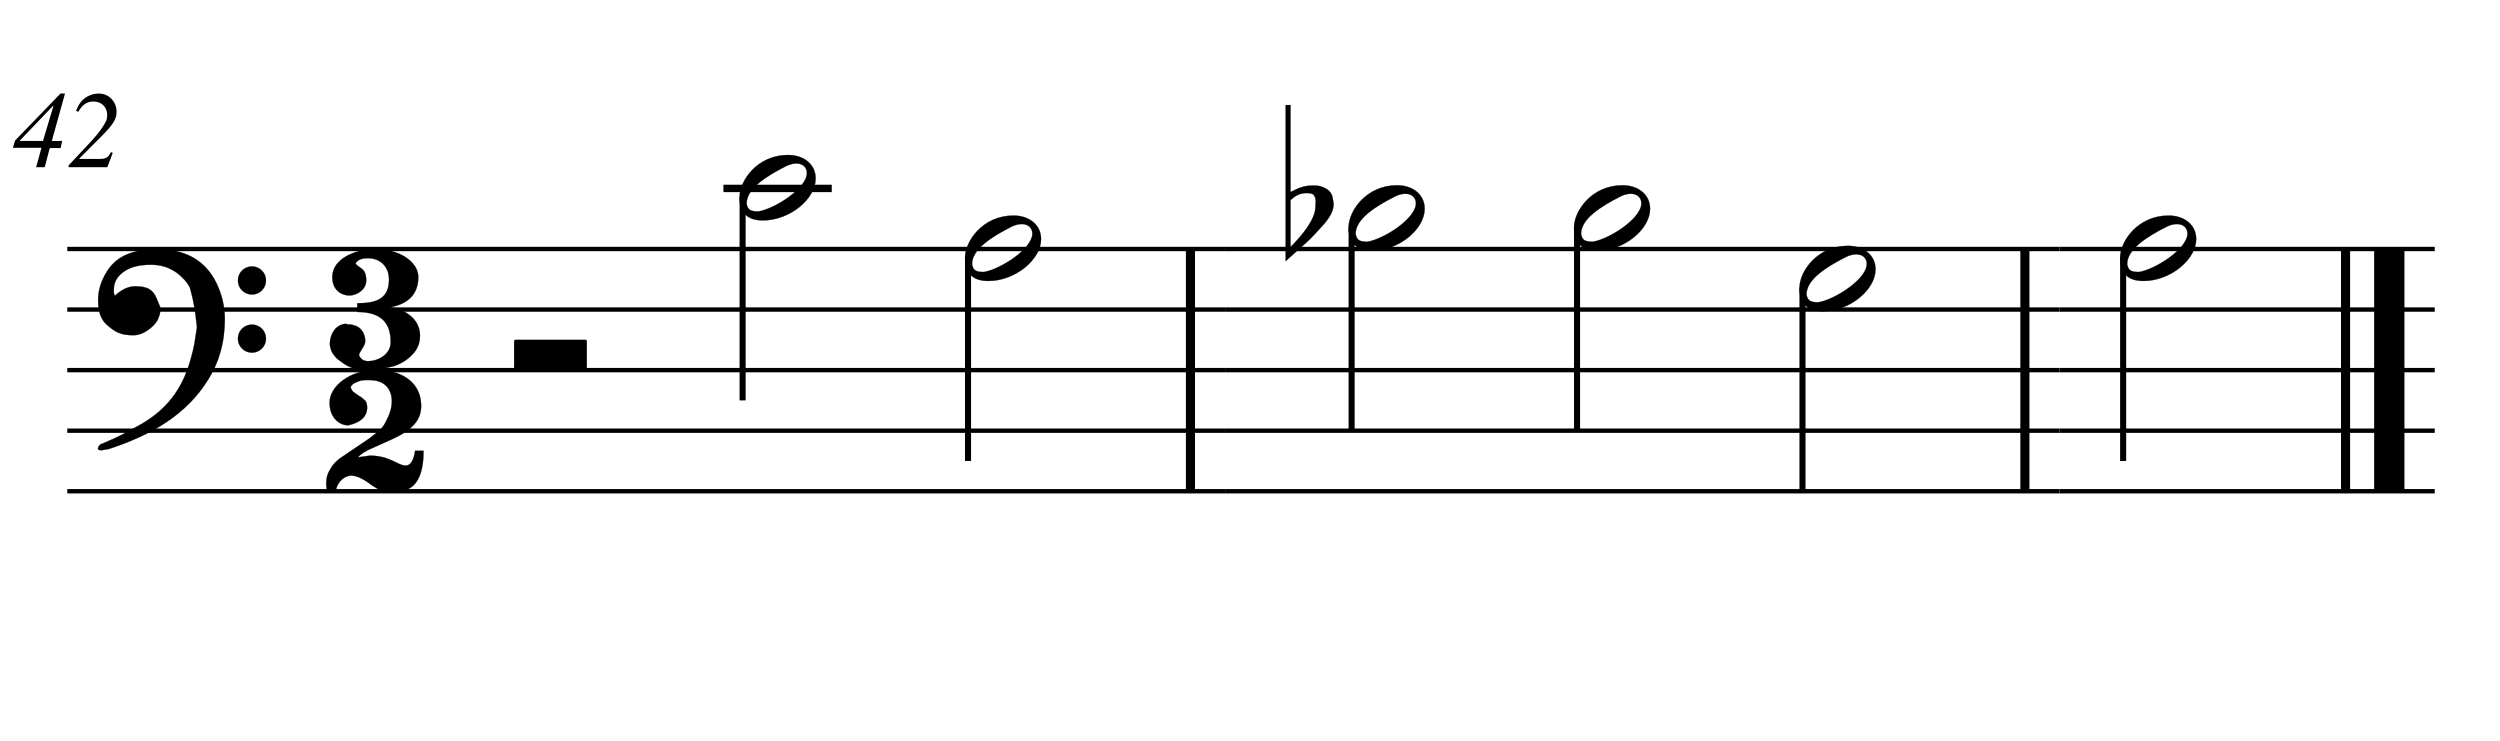
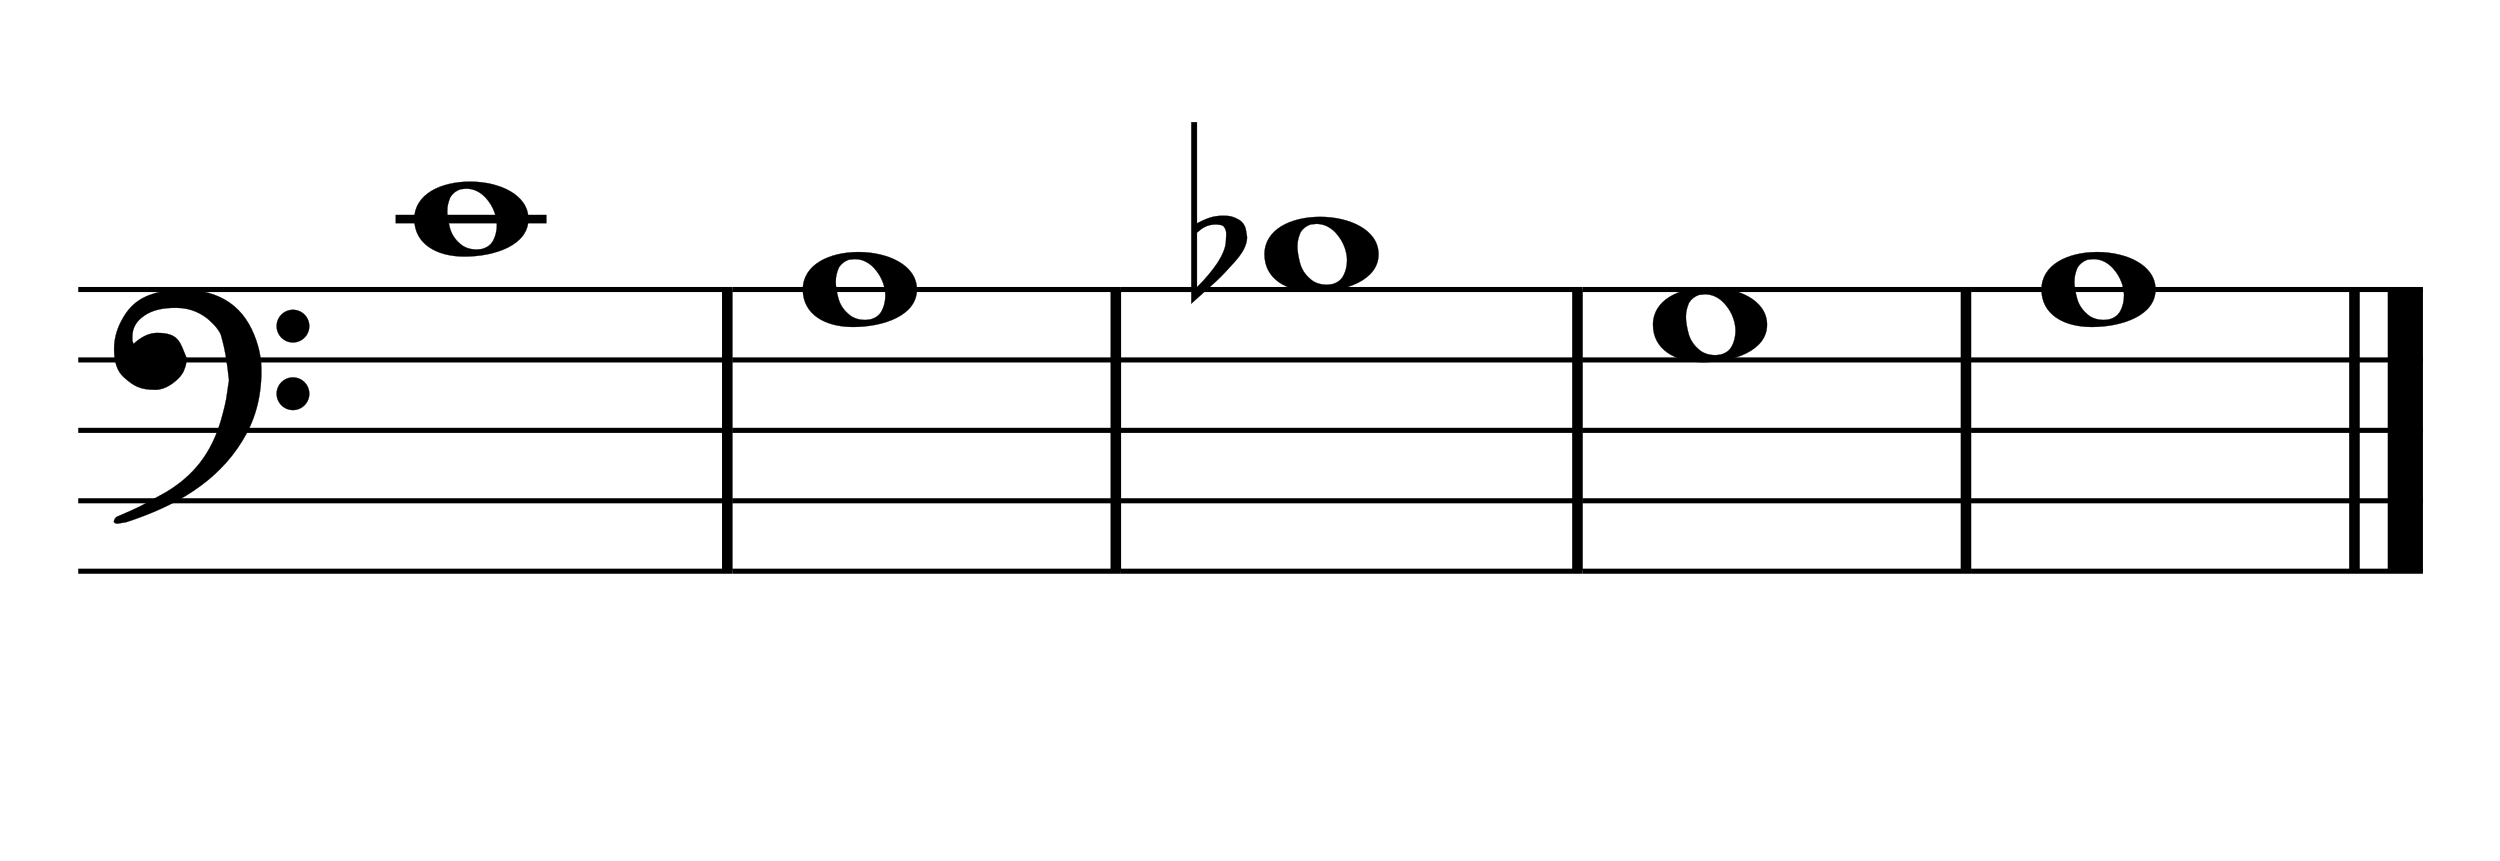
- <svg xmlns="http://www.w3.org/2000/svg" xmlns:xlink="http://www.w3.org/1999/xlink" viewBox="0 0 743 220" version="1.1" overflow="visible" id="r4339py">
+ <svg xmlns="http://www.w3.org/2000/svg" xmlns:xlink="http://www.w3.org/1999/xlink" viewBox="0 0 639 220" version="1.1" overflow="visible" id="dkibsi7">
  <defs>
-     <g id="E062-r4339py">
+     <g id="E062-dkibsi7">
      <path transform="scale(1,-1)" d="M582 -120c0 32 26 58 58 58s58 -26 58 -58s-26 -58 -58 -58s-58 26 -58 58zM582 120c0 32 26 58 58 58s58 -26 58 -58s-26 -58 -58 -58s-58 26 -58 58zM158 96c51 0 73 -14 88 -49l16 -39c0 -17 -2 -30 -7 -40c-3 -11 -10 -21 -19 -31c-17 -18 -49 -43 -84 -43 c-55 0 -77 13 -112 44c-24 21 -35 55 -35 100c0 46 14 81 32 112c30 52 71 79 137 93l36 6l26 2c154 0 235 -68 274 -182c11 -32 18 -68 18 -107c0 -103 -26 -182 -68 -250c-89 -145 -234 -230 -412 -288l-30 -5c-9 0 -14 3 -14 8c3 10 5 11 10 16c35 15 70 30 96 44l78 43 c96 57 162 136 197 258c9 33 17 60 22 100c3 22 5 35 6 39c-7 69 -16 115 -23 140s-4 22 -16 40c-8 12 -19 23 -31 34c-24 21 -62 44 -118 44c-48 0 -84 -8 -113 -28c-28 -19 -42 -44 -42 -73v-16c2 -5 3 -9 4 -11c24 22 52 39 84 39z" />
    </g>
-     <g id="E083-r4339py">
-       <path transform="scale(1,-1)" d="M208 250c97 0 177 -52 177 -116c0 -69 -40 -111 -118 -125c56 -5 125 -44 125 -116c0 -31 -10 -57 -31 -78c-19 -21 -45 -38 -78 -49l-50 -11c-15 -3 -36 -7 -55 -7c-50 0 -86 16 -113 38c-16 10 -23 18 -34 34c-7 13 -11 25 -11 38c0 43 27 83 68 83l3 -2 c61 0 75 -42 75 -70c0 -19 -24 -42 -26 -57c7 -17 20 -25 37 -25c44 0 94 29 94 78c0 75 -34 125 -138 125v36c84 0 131 22 131 98c0 54 -37 88 -87 88c-26 0 -43 -7 -51 -22c15 -22 44 -16 44 -70c0 -37 -37 -62 -71 -62c-22 0 -69 15 -69 76c0 79 101 116 178 116z" />
+     <g id="E0A2-dkibsi7">
+       <path transform="scale(1,-1)" d="M198 133c102 0 207 -45 207 -133c0 -92 -118 -133 -227 -133c-101 0 -178 46 -178 133c0 88 93 133 198 133zM293 -21c0 14 -3 29 -8 44c-7 20 -18 38 -33 54c-20 21 -43 31 -68 31l-20 -2c-15 -5 -27 -14 -36 -28c-4 -9 -6 -17 -8 -24s-3 -16 -3 -27c0 -15 3 -34 9 -57 s18 -41 34 -55c15 -15 36 -23 62 -23c4 0 10 1 18 2c19 5 32 15 40 30s13 34 13 55z" />
    </g>
-     <g id="E082-r4339py">
-       <path transform="scale(1,-1)" d="M124 -185c-18 0 -55 -14 -65 -65h-36l-3 30c0 25 6 45 18 63c11 19 22 30 39 43l121 82l37 29c15 11 27 29 38 54c12 24 18 47 18 70c0 40 -19 88 -94 88c-25 0 -32 0 -50 -8c-14 -5 -23 -12 -26 -22c3 -9 7 -15 10 -18l24 -17c12 -7 17 -11 27 -21c5 -7 7 -16 7 -27 c0 -12 0 -57 -79 -74c-30 0 -76 26 -76 94c0 66 81 135 197 135c72 0 181 -32 181 -150c0 -53 -32 -95 -113 -133l-91 -41c-26 -11 -45 -23 -57 -37l49 7c84 0 115 -41 148 -41c20 0 33 20 39 61h35c0 -152 -68 -168 -114 -168c-17 0 -65 0 -79 7h10l-28 17 c-49 37 -69 40 -87 42z" />
-     </g>
-     <g id="E4E4-r4339py">
-       <path transform="scale(1,-1)" d="M0 10v105c0 9 1 10 10 10h280c9 0 10 -1 10 -10v-105c0 -9 -1 -10 -10 -10h-280c-9 0 -10 1 -10 10z" />
-     </g>
-     <g id="E0A3-r4339py">
-       <path transform="scale(1,-1)" d="M278 64c0 22 -17 39 -43 39c-12 0 -26 -3 -41 -10c-85 -43 -165 -94 -165 -156c5 -25 15 -32 49 -32c67 11 200 95 200 159zM0 -36c0 68 73 174 200 174c66 0 114 -39 114 -97c0 -84 -106 -173 -218 -173c-64 0 -96 32 -96 96z" />
-     </g>
-     <g id="E260-r4339py">
+     <g id="E260-dkibsi7">
      <path transform="scale(1,-1)" d="M20 110c32 16 54 27 93 27c26 0 35 -3 54 -13c13 -7 24 -20 27 -38l4 -25c0 -28 -16 -57 -45 -89c-23 -25 -39 -44 -65 -68l-88 -79v644h20v-359zM90 106c-32 0 -48 -10 -70 -29v-194c31 31 54 59 71 84c21 32 32 59 32 84c0 9 1 16 1 20c0 14 -3 21 -11 30l-8 3z" />
    </g>
  </defs>
-   <style type="text/css">#r4339py g.ending, #r4339py g.fing, #r4339py g.reh, #r4339py g.tempo {font-weight:bold;}#r4339py g.dir, #r4339py g.dynam, #r4339py g.mNum {font-style:italic;}#r4339py g.label {font-weight:normal;}#r4339py ellipse, #r4339py path, #r4339py polygon, #r4339py polyline, #r4339py rect {stroke:currentColor}#r4339py g.cursor {fill:dodgerblue; color:dodgerblue;}#r4339py g.cursor.chord {fill:limegreen; color:limegreen;}#r4339py g.placeholder {visibility:hidden}</style>
-   <svg class="definition-scale" color="black" font-family="Times, serif" viewBox="0 0 7430 2200">
+   <style type="text/css">#dkibsi7 g.ending, #dkibsi7 g.fing, #dkibsi7 g.reh, #dkibsi7 g.tempo {font-weight:bold;}#dkibsi7 g.dir, #dkibsi7 g.dynam, #dkibsi7 g.mNum {font-style:italic;}#dkibsi7 g.label {font-weight:normal;}#dkibsi7 ellipse, #dkibsi7 path, #dkibsi7 polygon, #dkibsi7 polyline, #dkibsi7 rect {stroke:currentColor}#dkibsi7 g.cursor {fill:dodgerblue; color:dodgerblue;}#dkibsi7 g.cursor.chord {fill:limegreen; color:limegreen;}#dkibsi7 g.placeholder {visibility:hidden}</style>
+   <svg class="definition-scale" color="black" font-family="Times, serif" viewBox="0 0 6390 2200">
    <g class="page-margin" transform="translate(200, 200)">
-       <g id="sihzpec" class="mdiv pageMilestone" />
-       <g id="tq68dbd" class="score pageMilestone" />
-       <g id="c1cud4zx" class="system">
-         <g id="hdqke5u" class="section placeholder systemMilestone">
+       <g id="e1z1095b" class="mdiv pageMilestone" />
+       <g id="f1sr8g7d" class="score pageMilestone" />
+       <g id="gc8iupk" class="system">
+         <g id="sr1d34l" class="section placeholder systemMilestone">
          <ellipse cx="0" cy="0" rx="90" ry="90" />
        </g>
-         <g id="ibu0fzz" class="measure">
-           <g id="ii3eh1i" class="mNum autogenerated">
-             <text y="297" text-anchor="middle" font-size="0px">
-               <tspan id="j1jox1so" class="text">
-                 <tspan font-size="324px">42</tspan>
-               </tspan>
-             </text>
-           </g>
-           <g id="r1qu4pcj" class="staff">
-             <path d="M0 540 L3441 540" stroke-width="13" />
-             <path d="M0 720 L3441 720" stroke-width="13" />
-             <path d="M0 900 L3441 900" stroke-width="13" />
-             <path d="M0 1080 L3441 1080" stroke-width="13" />
-             <path d="M0 1260 L3441 1260" stroke-width="13" />
-             <g id="g1ppryke" class="clef">
-               <use xlink:href="#E062-r4339py" transform="translate(88, 720) scale(0.72, 0.72)" />
+         <g id="t7e1oce" class="measure">
+           <g id="c5paf14" class="staff">
+             <path d="M0 540 L1672 540" stroke-width="13" />
+             <path d="M0 720 L1672 720" stroke-width="13" />
+             <path d="M0 900 L1672 900" stroke-width="13" />
+             <path d="M0 1080 L1672 1080" stroke-width="13" />
+             <path d="M0 1260 L1672 1260" stroke-width="13" />
+             <g id="eziw6xk" class="clef">
+               <use xlink:href="#E062-dkibsi7" transform="translate(88, 720) scale(0.72, 0.72)" />
            </g>
-             <g id="h1q57n17" class="keySig" />
-             <g id="i168kob2" class="meterSig">
-               <use xlink:href="#E083-r4339py" transform="translate(766, 720) scale(0.72, 0.72)" />
-               <use xlink:href="#E082-r4339py" transform="translate(755, 1080) scale(0.72, 0.72)" />
+             <g id="fyqwb31" class="keySig" />
+             <g class="ledgerLines above">
+               <path d="M811 360 L1197 360" stroke-width="22" />
            </g>
-             <g class="ledgerLines above">
-               <path d="M1950 360 L2272 360" stroke-width="22" />
-             </g>
-             <g id="s1fw9u9n" class="layer">
-               <g id="tamalsf" class="rest">
-                 <use xlink:href="#E4E4-r4339py" transform="translate(1328, 900) scale(0.72, 0.72)" />
-                 <g class="ledgerLines" />
-               </g>
-               <g id="uaj8bzu" class="note">
+             <g id="d1jt3jju" class="layer">
+               <g id="ej97rvt" class="note">
                <g class="notehead">
-                   <use xlink:href="#E0A3-r4339py" transform="translate(1998, 360) scale(0.72, 0.72)" />
-                 </g>
-                 <g id="o1k91iub" class="stem">
-                   <path d="M2007 385 L2007 990" stroke-width="18" />
-                 </g>
-               </g>
-               <g id="vcgvasm" class="note">
-                 <g class="notehead">
-                   <use xlink:href="#E0A3-r4339py" transform="translate(2668, 540) scale(0.72, 0.72)" />
-                 </g>
-                 <g id="pzadb32" class="stem">
-                   <path d="M2677 565 L2677 1170" stroke-width="18" />
+                   <use xlink:href="#E0A2-dkibsi7" transform="translate(859, 360) scale(0.72, 0.72)" />
                </g>
              </g>
            </g>
          </g>
-           <g id="q16jmsw6" class="barLine">
-             <path d="M3338 540 L3338 1260" stroke-width="27" />
+           <g id="bqfxiqp" class="barLine">
+             <path d="M1659 540 L1659 1260" stroke-width="27" />
          </g>
        </g>
-         <g id="w309ixz" class="measure">
-           <g id="f1xrumv7" class="staff">
-             <path d="M3441 540 L5921 540" stroke-width="13" />
-             <path d="M3441 720 L5921 720" stroke-width="13" />
-             <path d="M3441 900 L5921 900" stroke-width="13" />
-             <path d="M3441 1080 L5921 1080" stroke-width="13" />
-             <path d="M3441 1260 L5921 1260" stroke-width="13" />
-             <g id="ge88xuu" class="layer">
-               <g id="h1dukyn6" class="note">
+         <g id="f10721n8" class="measure">
+           <g id="o1rfw15m" class="staff">
+             <path d="M1672 540 L2665 540" stroke-width="13" />
+             <path d="M1672 720 L2665 720" stroke-width="13" />
+             <path d="M1672 900 L2665 900" stroke-width="13" />
+             <path d="M1672 1080 L2665 1080" stroke-width="13" />
+             <path d="M1672 1260 L2665 1260" stroke-width="13" />
+             <g id="pncvc9o" class="layer">
+               <g id="qss05zb" class="note">
                <g class="notehead">
-                   <use xlink:href="#E0A3-r4339py" transform="translate(3808, 450) scale(0.72, 0.72)" />
-                 </g>
-                 <g id="q1e4tuc8" class="stem">
-                   <path d="M3817 475 L3817 1080" stroke-width="18" />
-                 </g>
-                 <g id="i17zhdcq" class="accid">
-                   <use xlink:href="#E260-r4339py" transform="translate(3621, 450) scale(0.72, 0.72)" />
-                 </g>
-               </g>
-               <g id="j1kajx7a" class="note">
-                 <g class="notehead">
-                   <use xlink:href="#E0A3-r4339py" transform="translate(4478, 450) scale(0.72, 0.72)" />
-                 </g>
-                 <g id="ruc3sad" class="stem">
-                   <path d="M4487 475 L4487 1080" stroke-width="18" />
-                 </g>
-                 <g id="k1izmz1g" class="accid" />
-               </g>
-               <g id="l6apkly" class="note">
-                 <g class="notehead">
-                   <use xlink:href="#E0A3-r4339py" transform="translate(5148, 630) scale(0.72, 0.72)" />
-                 </g>
-                 <g id="s1jqgu3k" class="stem">
-                   <path d="M5157 655 L5157 1260" stroke-width="18" />
+                   <use xlink:href="#E0A2-dkibsi7" transform="translate(1852, 540) scale(0.72, 0.72)" />
                </g>
              </g>
            </g>
          </g>
-           <g id="e1fqyya" class="barLine">
-             <path d="M5818 540 L5818 1260" stroke-width="27" />
+           <g id="nip5nvg" class="barLine">
+             <path d="M2652 540 L2652 1260" stroke-width="27" />
          </g>
        </g>
-         <g id="mc9ywqs" class="measure">
-           <g id="v1gfz73o" class="staff">
-             <path d="M5921 540 L7036 540" stroke-width="13" />
-             <path d="M5921 720 L7036 720" stroke-width="13" />
-             <path d="M5921 900 L7036 900" stroke-width="13" />
-             <path d="M5921 1080 L7036 1080" stroke-width="13" />
-             <path d="M5921 1260 L7036 1260" stroke-width="13" />
-             <g id="wft9v4p" class="layer">
-               <g id="xe2ba95" class="note">
+         <g id="rt9kpiu" class="measure">
+           <g id="a1ddkztn" class="staff">
+             <path d="M2665 540 L3845 540" stroke-width="13" />
+             <path d="M2665 720 L3845 720" stroke-width="13" />
+             <path d="M2665 900 L3845 900" stroke-width="13" />
+             <path d="M2665 1080 L3845 1080" stroke-width="13" />
+             <path d="M2665 1260 L3845 1260" stroke-width="13" />
+             <g id="blh5zh4" class="layer">
+               <g id="c1miogqf" class="note">
                <g class="notehead">
-                   <use xlink:href="#E0A3-r4339py" transform="translate(6101, 540) scale(0.72, 0.72)" />
+                   <use xlink:href="#E0A2-dkibsi7" transform="translate(3032, 450) scale(0.72, 0.72)" />
                </g>
-                 <g id="tmc0lbb" class="stem">
-                   <path d="M6110 565 L6110 1170" stroke-width="18" />
+                 <g id="d1cesemr" class="accid">
+                   <use xlink:href="#E260-dkibsi7" transform="translate(2845, 450) scale(0.72, 0.72)" />
                </g>
              </g>
            </g>
          </g>
-           <g id="uknhfcg" class="barLine">
-             <path d="M6771 540 L6771 1260" stroke-width="27" />
-             <path d="M6901 540 L6901 1260" stroke-width="90" />
+           <g id="zm61w5p" class="barLine">
+             <path d="M3832 540 L3832 1260" stroke-width="27" />
          </g>
        </g>
-         <g id="fj42fag" class="systemMilestoneEnd hdqke5u" />
+         <g id="e1emi9nd" class="measure">
+           <g id="n11vpung" class="staff">
+             <path d="M3845 540 L4838 540" stroke-width="13" />
+             <path d="M3845 720 L4838 720" stroke-width="13" />
+             <path d="M3845 900 L4838 900" stroke-width="13" />
+             <path d="M3845 1080 L4838 1080" stroke-width="13" />
+             <path d="M3845 1260 L4838 1260" stroke-width="13" />
+             <g id="o15lrbu4" class="layer">
+               <g id="p12215qy" class="note">
+                 <g class="notehead">
+                   <use xlink:href="#E0A2-dkibsi7" transform="translate(4025, 630) scale(0.72, 0.72)" />
+                 </g>
+               </g>
+             </g>
+           </g>
+           <g id="m13wnzoo" class="barLine">
+             <path d="M4825 540 L4825 1260" stroke-width="27" />
+           </g>
+         </g>
+         <g id="qbo4ke3" class="measure">
+           <g id="zein0yo" class="staff">
+             <path d="M4838 540 L5993 540" stroke-width="13" />
+             <path d="M4838 720 L5993 720" stroke-width="13" />
+             <path d="M4838 900 L5993 900" stroke-width="13" />
+             <path d="M4838 1080 L5993 1080" stroke-width="13" />
+             <path d="M4838 1260 L5993 1260" stroke-width="13" />
+             <g id="aorle7b" class="layer">
+               <g id="b9tm2nv" class="note">
+                 <g class="notehead">
+                   <use xlink:href="#E0A2-dkibsi7" transform="translate(5018, 540) scale(0.72, 0.72)" />
+                 </g>
+               </g>
+             </g>
+           </g>
+           <g id="y1o43v5k" class="barLine">
+             <path d="M5818 540 L5818 1260" stroke-width="27" />
+             <path d="M5948 540 L5948 1260" stroke-width="90" />
+           </g>
+         </g>
+         <g id="j1b4xob0" class="systemMilestoneEnd sr1d34l" />
      </g>
-       <g id="g6t2yis" class="pageMilestoneEnd tq68dbd" />
-       <g id="h1809s9w" class="pageMilestoneEnd sihzpec" />
+       <g id="kpbmrbh" class="pageMilestoneEnd f1sr8g7d" />
+       <g id="l1eaglyx" class="pageMilestoneEnd e1z1095b" />
    </g>
  </svg>
</svg>
